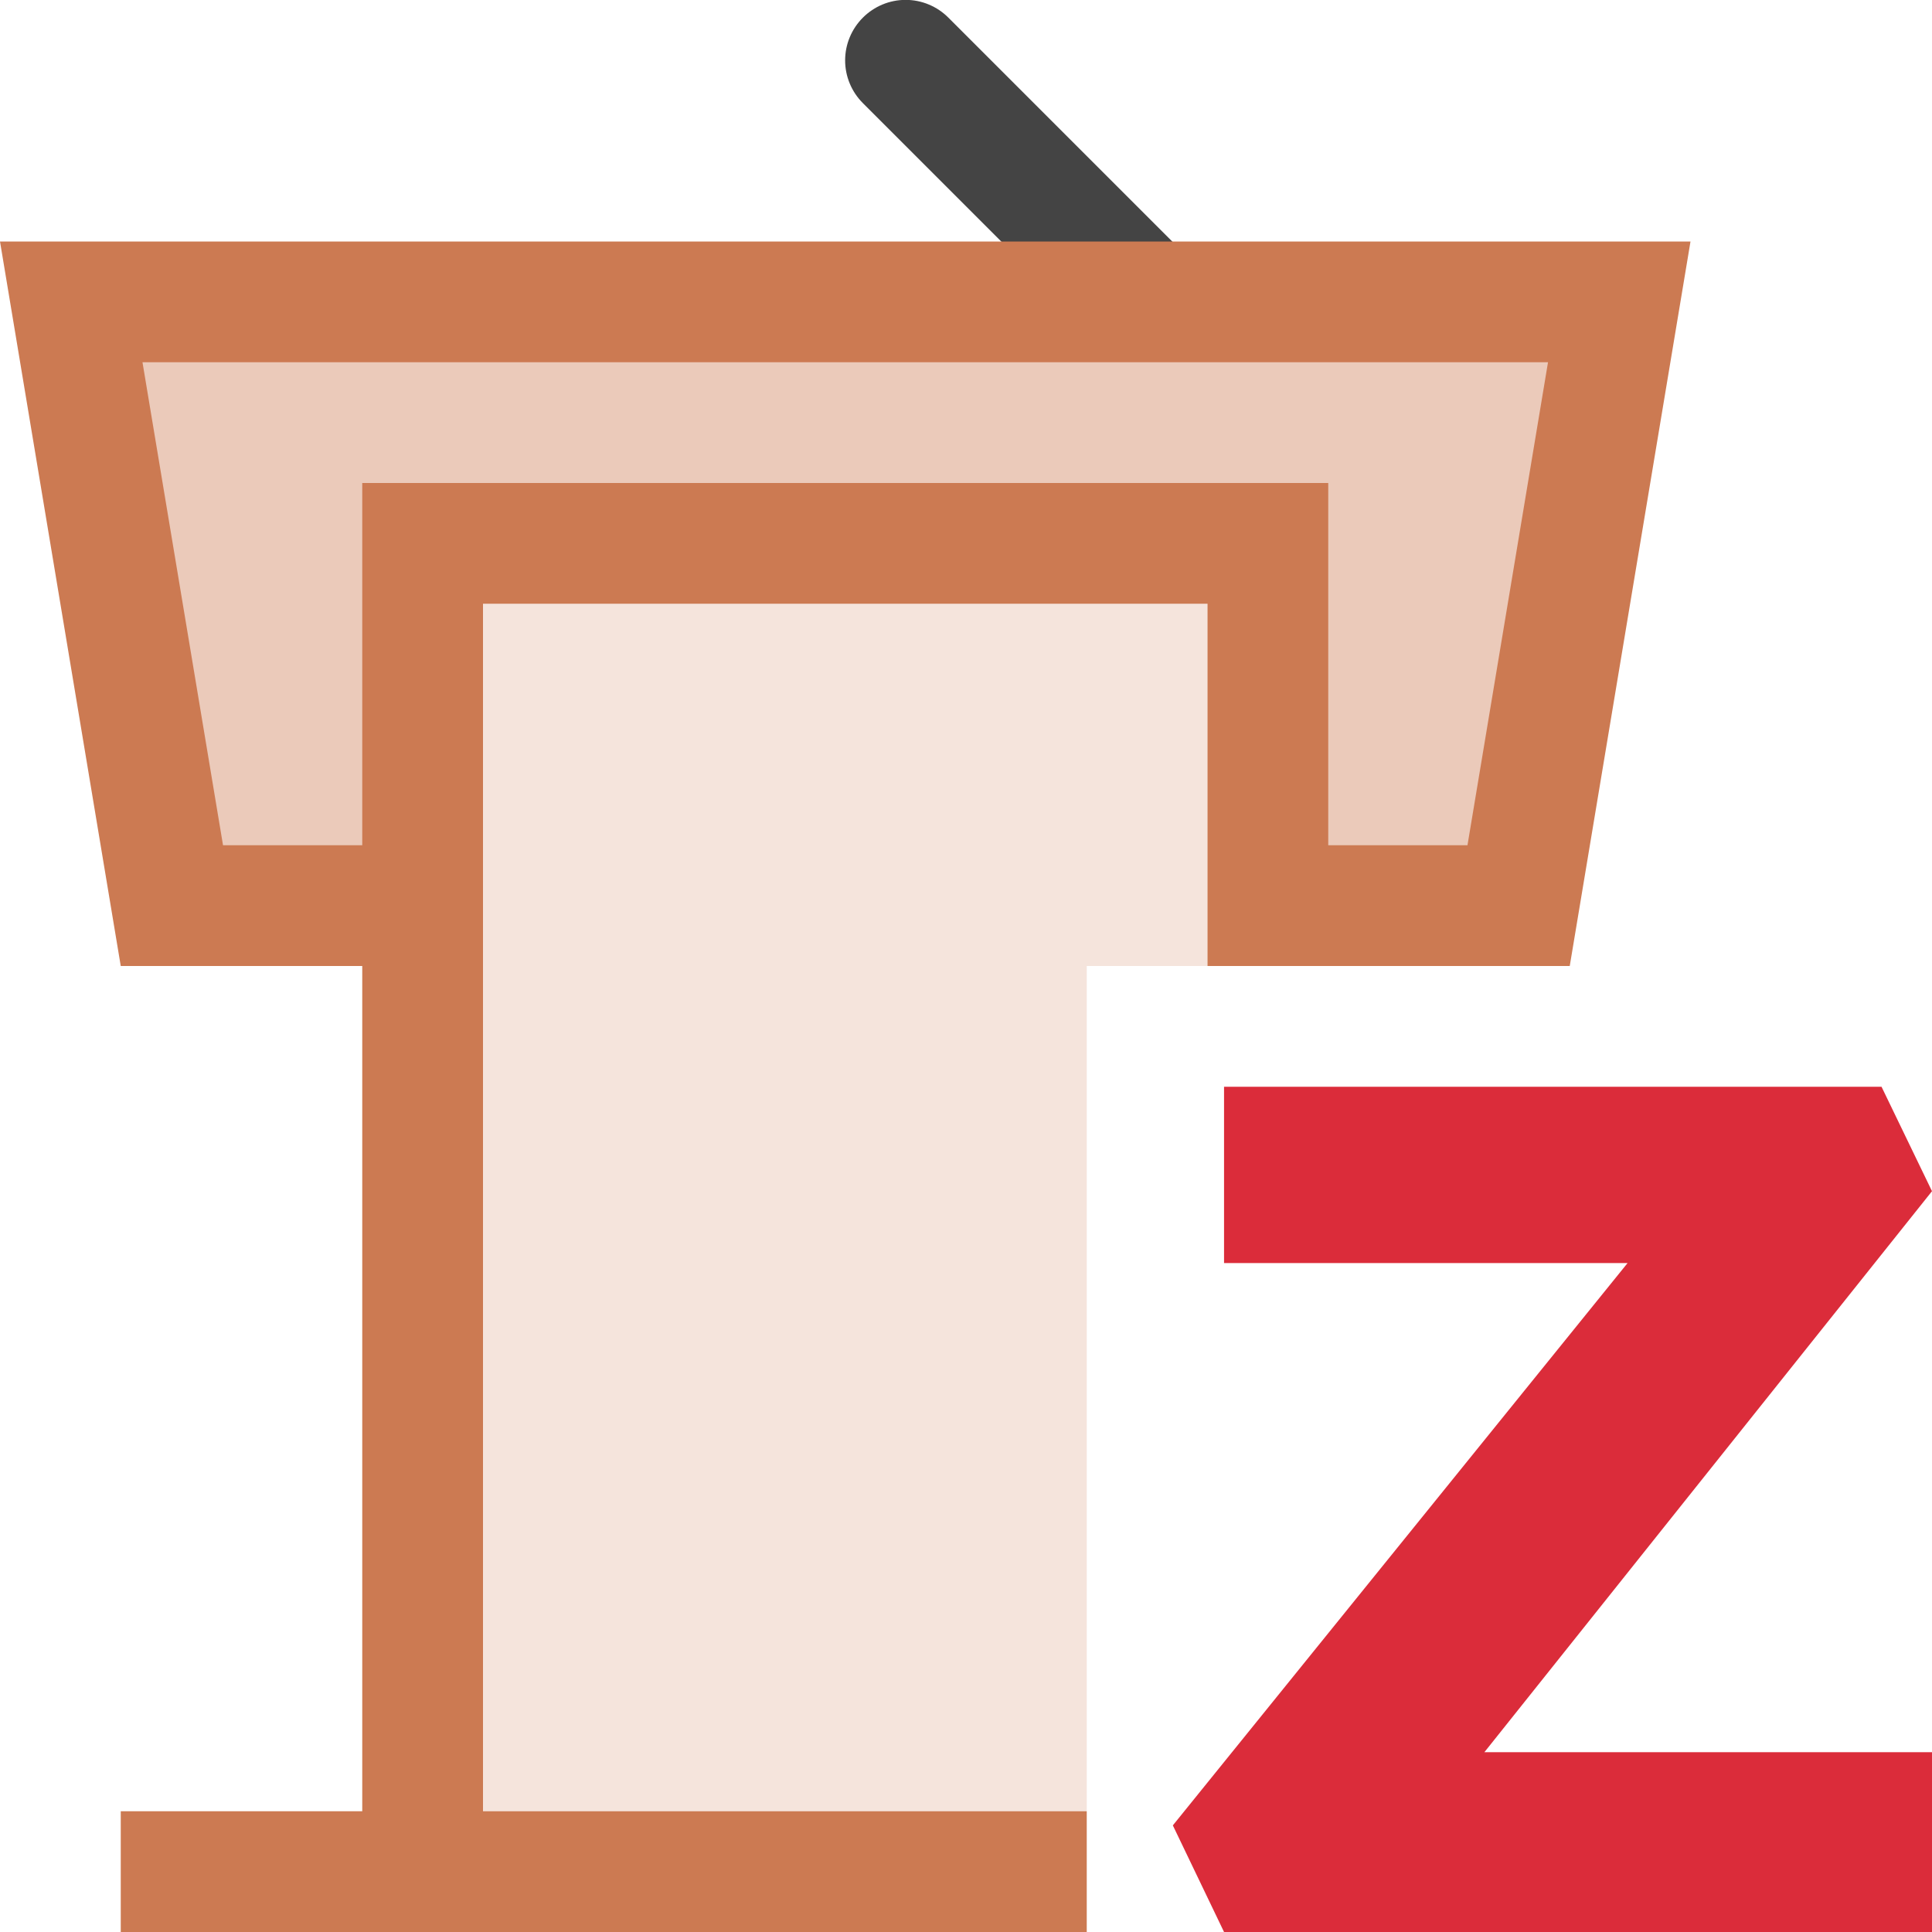
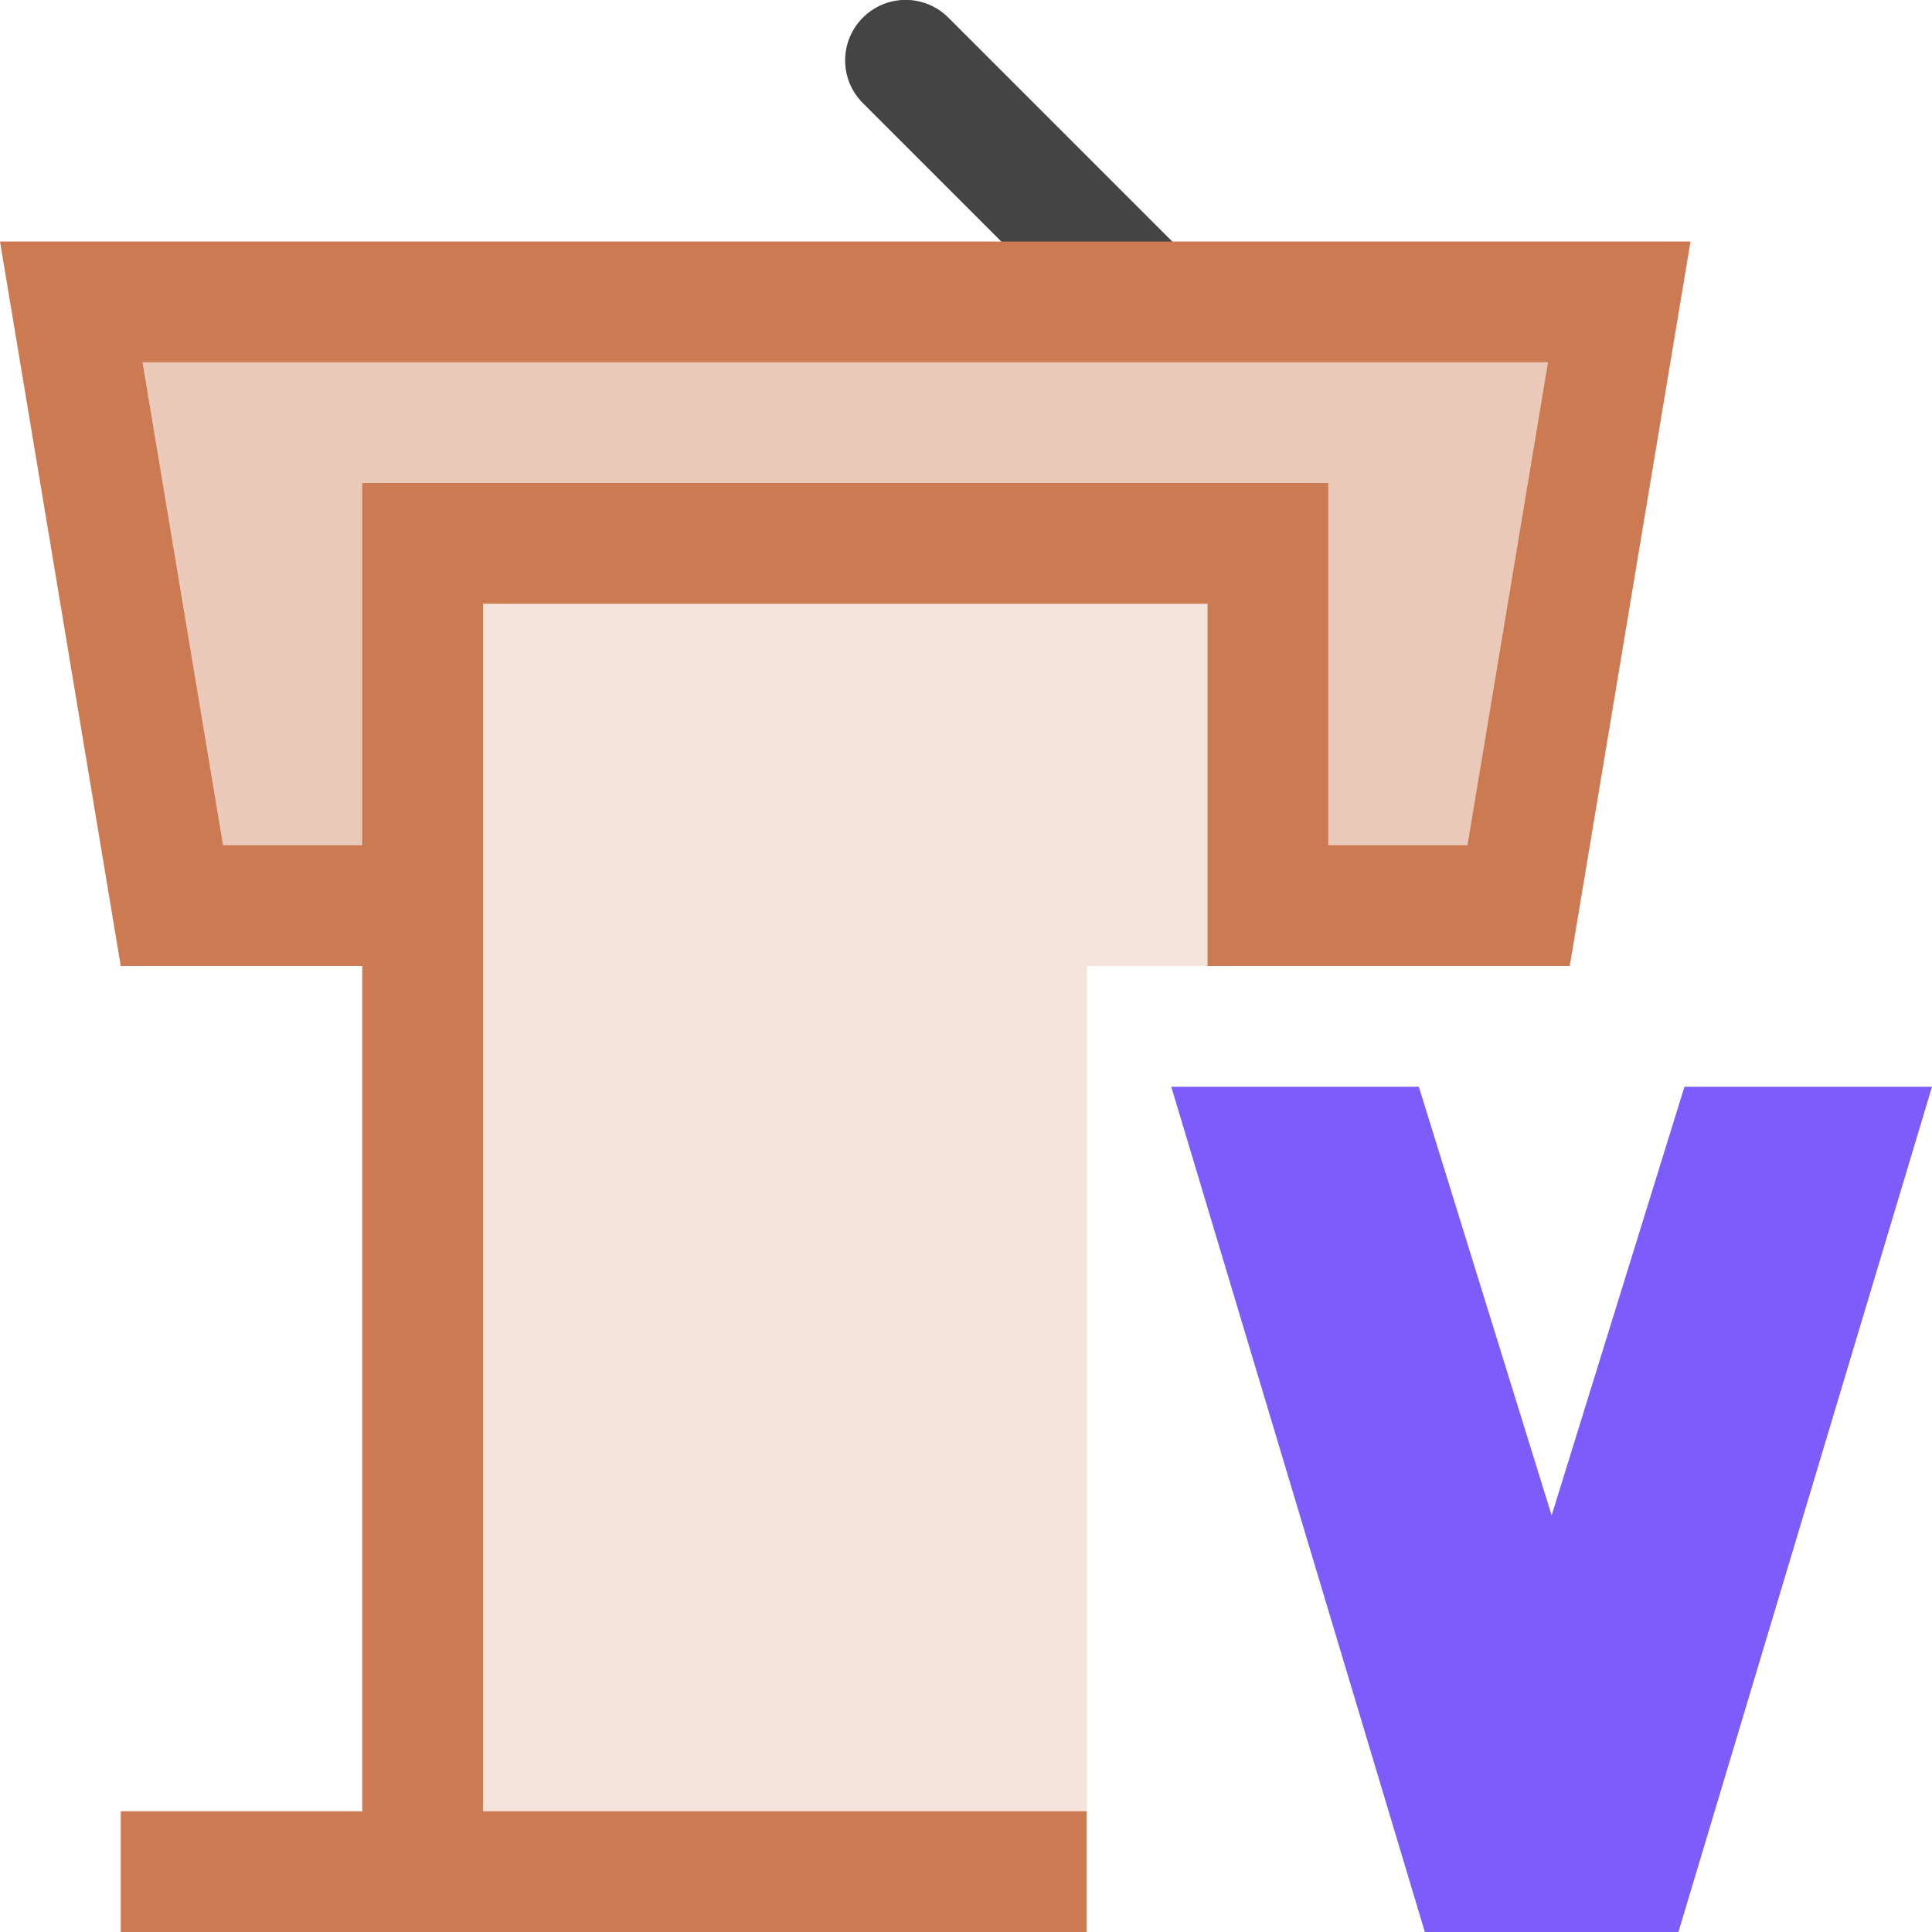
<svg xmlns="http://www.w3.org/2000/svg" width="16" height="16" viewBox="0 0 16 16" fill="none">
-   <path d="M16 9.865L15.582 9H10.137V10.4V10.46H13.479L9.713 15.117L10.137 16H16V14.571V14.511H12.293L16 9.865Z" fill="#DB2C3A" />
+   <path d="M9.7 9H11.75L12.85 12.55L13.95 9H16L13.9 16H11.8Z" fill="#7C5CFA" />
  <mask id="mask0_656_1738" style="mask-type:alpha" maskUnits="userSpaceOnUse" x="0" y="0" width="16" height="16">
    <path d="M0 0H16V8H9V16H0V0Z" fill="#D9D9D9" />
  </mask>
  <g mask="url(#mask0_656_1738)">
    <path d="M10 5H4V15H10V5Z" fill="#F5E4DC" />
    <path d="M9.5 3C9.434 3 9.369 2.987 9.308 2.962C9.248 2.937 9.193 2.9 9.146 2.854L7.146 0.854C7.052 0.76 6.999 0.633 6.999 0.5C6.999 0.367 7.052 0.24 7.146 0.146C7.24 0.052 7.367 -0.001 7.5 -0.001C7.633 -0.001 7.76 0.052 7.854 0.146L9.854 2.146C9.924 2.216 9.972 2.305 9.991 2.402C10.011 2.499 10.001 2.6 9.963 2.691C9.925 2.783 9.861 2.861 9.778 2.916C9.696 2.971 9.599 3 9.5 3Z" fill="#444444" />
    <path d="M0.59 2.5L1.423 7.5H3.5V4.5H10.5V7.5H12.576L13.41 2.5H0.59Z" fill="#EBCABA" />
    <path d="M13 8L14 2H0L1 8H3V15H1V16H13V15H11V8H13ZM1.847 7L1.18 3H12.82L12.153 7H11V4H3V7H1.847ZM10 15H4V5H10V15Z" fill="#CC7A52" />
  </g>
</svg>
